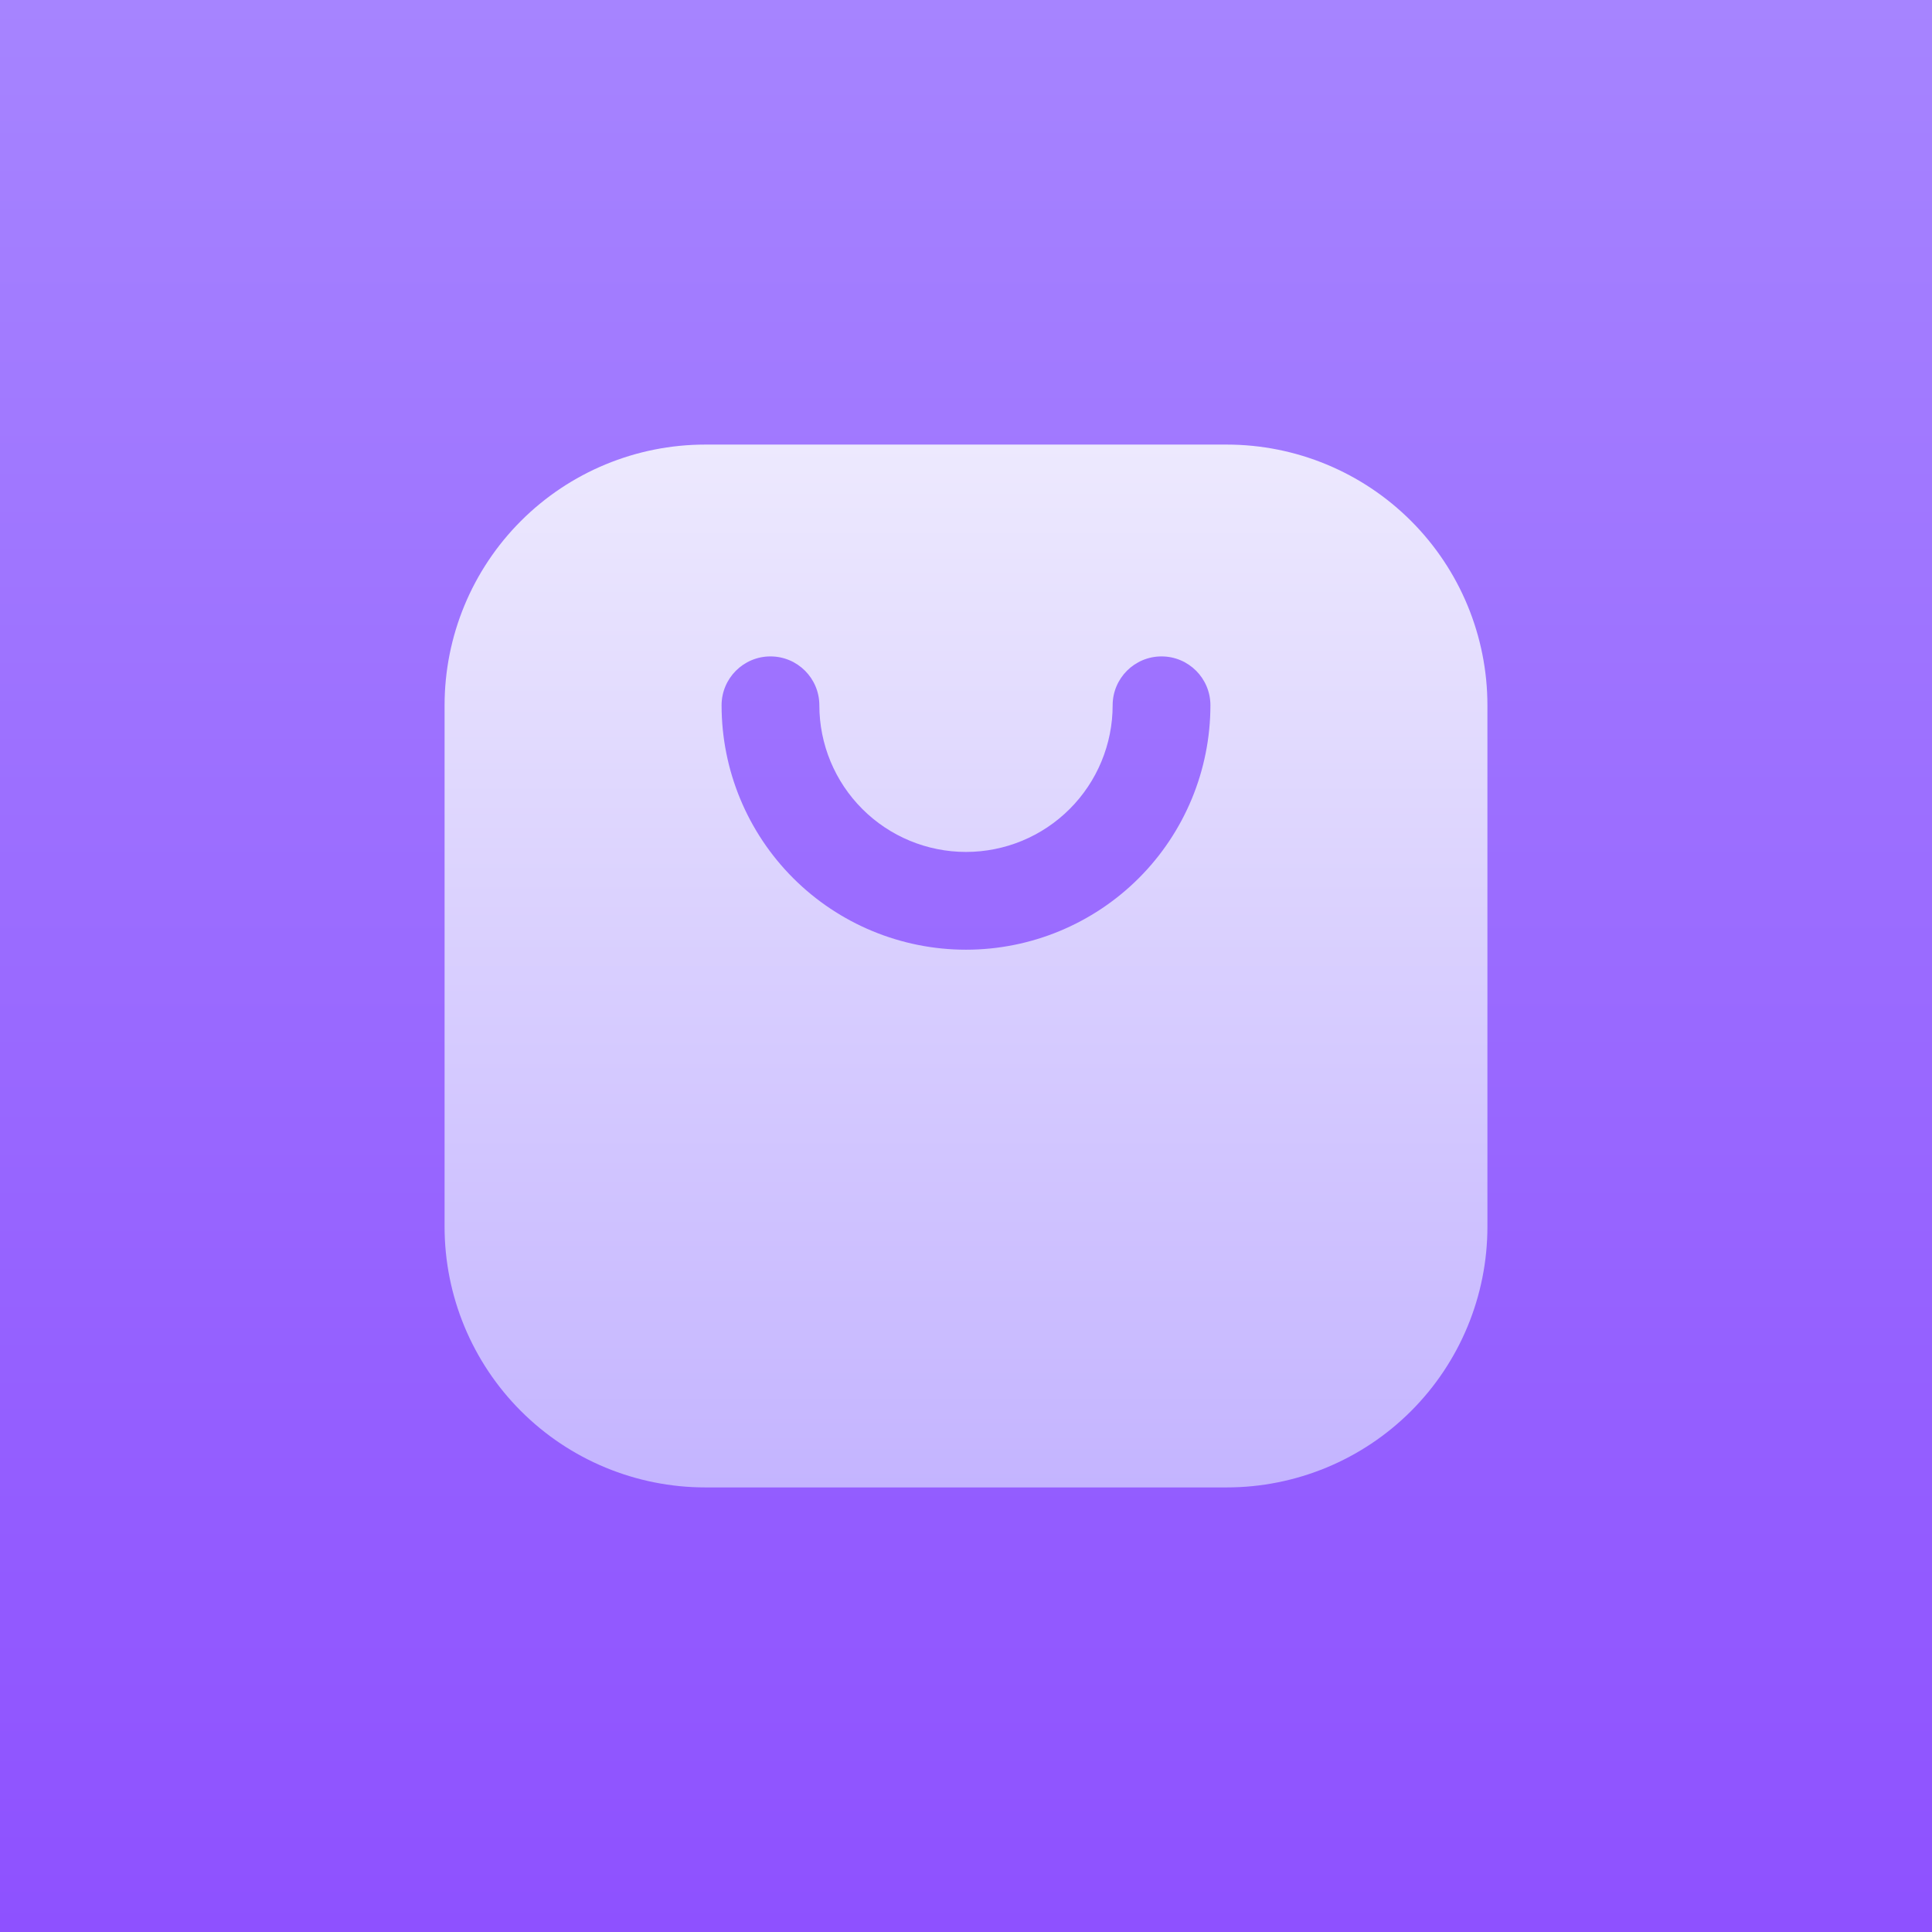
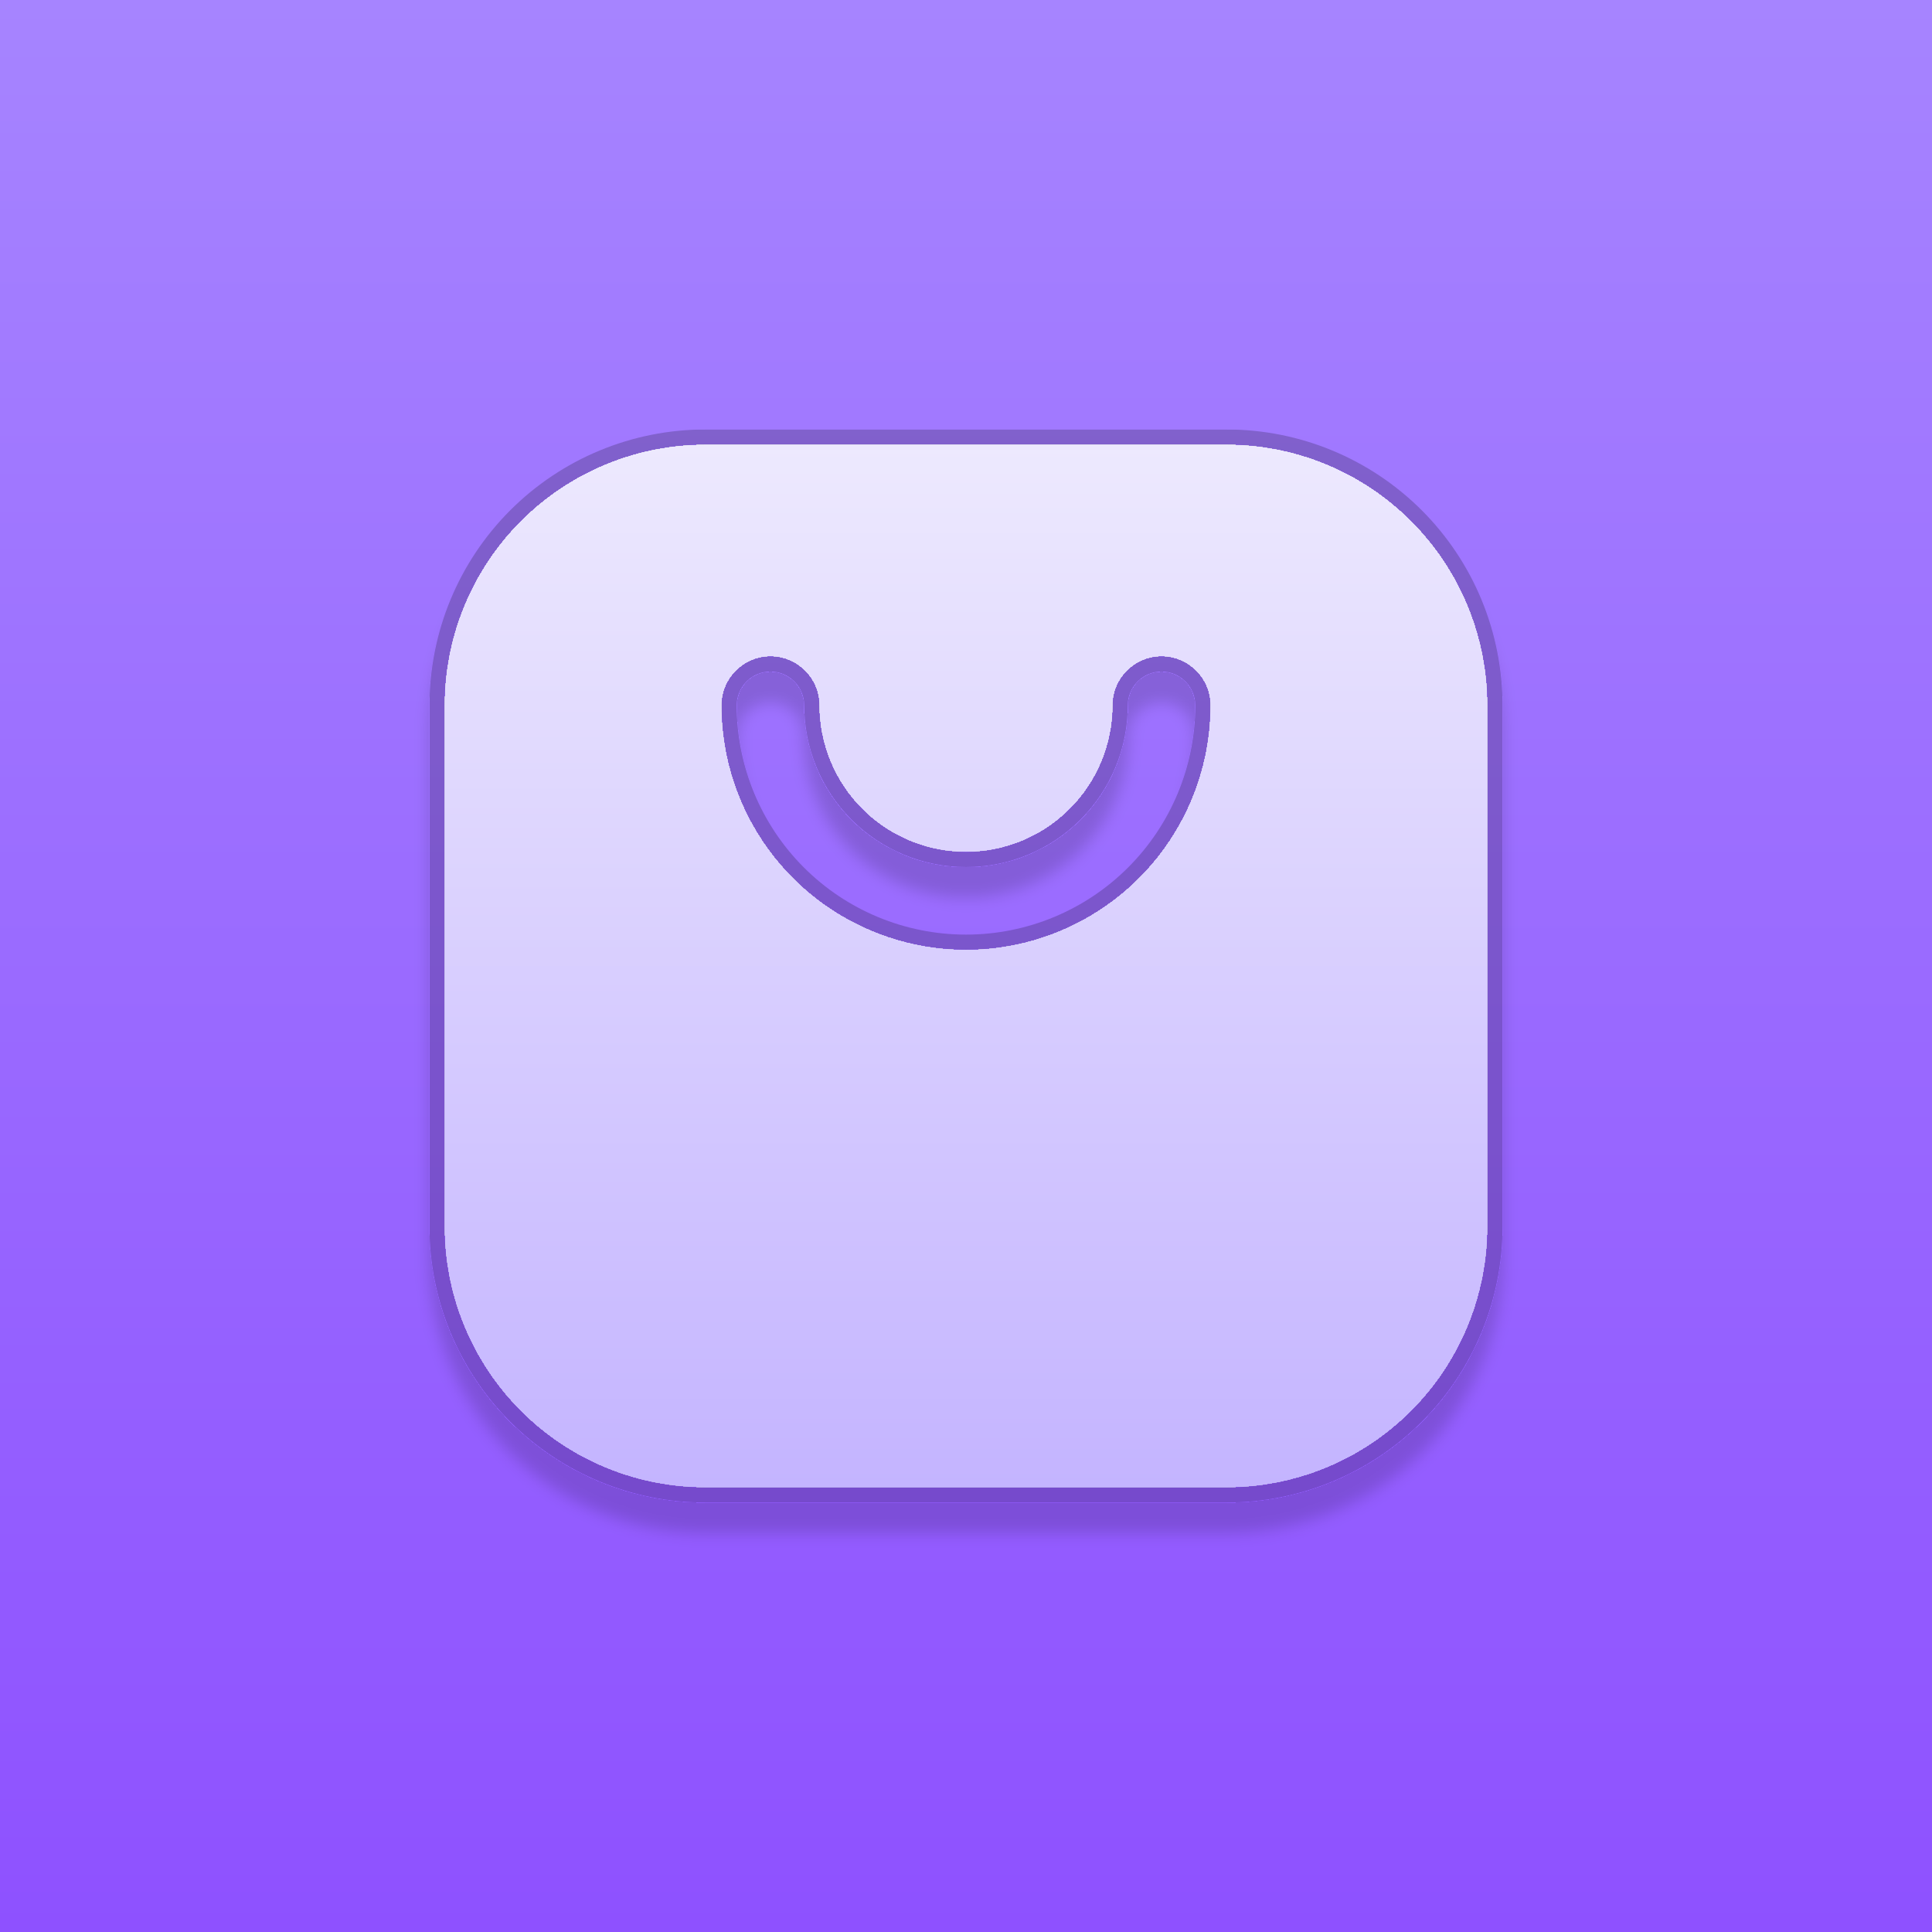
<svg xmlns="http://www.w3.org/2000/svg" width="512" height="512" viewBox="0 0 512 512" fill="none">
  <rect width="512" height="512" fill="url(#paint0_linear_101_10)" />
-   <path d="M325.091 117.818C343.415 117.818 360.988 125.097 373.945 138.055C386.902 151.012 394.181 168.585 394.181 186.909V325.091C394.181 343.415 386.902 360.988 373.945 373.945C360.988 386.902 343.415 394.181 325.091 394.181H186.909C168.585 394.181 151.012 386.902 138.055 373.945C125.097 360.988 117.818 343.415 117.818 325.091V186.909C117.818 168.585 125.097 151.012 138.055 138.055C151.012 125.098 168.585 117.818 186.909 117.818H325.091ZM307.818 173.955C300.664 173.955 294.863 179.755 294.863 186.909C294.863 197.216 290.769 207.101 283.48 214.389C276.192 221.678 266.307 225.772 256 225.772C245.693 225.772 235.808 221.678 228.519 214.389C221.231 207.101 217.136 197.216 217.136 186.909C217.135 179.754 211.336 173.955 204.181 173.955C197.027 173.955 191.227 179.755 191.227 186.909C191.227 204.087 198.051 220.563 210.198 232.71C222.345 244.857 238.821 251.681 256 251.681C273.178 251.681 289.653 244.857 301.801 232.71C313.948 220.563 320.772 204.088 320.772 186.909C320.772 179.755 314.973 173.955 307.818 173.955Z" fill="url(#paint1_linear_101_10)" />
+   <g filter="url(#filter0_d_101_10)">
+     <mask id="path-1-outside-1_101_10" maskUnits="userSpaceOnUse" x="113.818" y="113.818" width="285" height="285" fill="black">
+       <rect fill="white" x="113.818" y="113.818" width="285" height="285" />
+       <path d="M325.091 117.818C343.415 117.818 360.988 125.097 373.945 138.055C386.902 151.012 394.181 168.585 394.181 186.909V325.091C394.181 343.415 386.902 360.988 373.945 373.945C360.988 386.902 343.415 394.181 325.091 394.181H186.909C168.585 394.181 151.012 386.902 138.055 373.945C125.097 360.988 117.818 343.415 117.818 325.091V186.909C117.818 168.585 125.097 151.012 138.055 138.055C151.012 125.098 168.585 117.818 186.909 117.818H325.091ZM307.818 173.955C300.664 173.955 294.863 179.755 294.863 186.909C294.863 197.216 290.769 207.101 283.48 214.389C276.192 221.678 266.307 225.772 256 225.772C245.693 225.772 235.808 221.678 228.519 214.389C221.231 207.101 217.136 197.216 217.136 186.909C217.135 179.754 211.336 173.955 204.181 173.955C197.027 173.955 191.227 179.755 191.227 186.909C191.227 204.087 198.051 220.563 210.198 232.71C222.345 244.857 238.821 251.681 256 251.681C273.178 251.681 289.653 244.857 301.801 232.71C313.948 220.563 320.772 204.088 320.772 186.909C320.772 179.755 314.973 173.955 307.818 173.955Z" />
+     </mask>
+     <path d="M325.091 117.818C343.415 117.818 360.988 125.097 373.945 138.055C386.902 151.012 394.181 168.585 394.181 186.909V325.091C394.181 343.415 386.902 360.988 373.945 373.945C360.988 386.902 343.415 394.181 325.091 394.181H186.909C168.585 394.181 151.012 386.902 138.055 373.945C125.097 360.988 117.818 343.415 117.818 325.091V186.909C117.818 168.585 125.097 151.012 138.055 138.055C151.012 125.098 168.585 117.818 186.909 117.818H325.091ZM307.818 173.955C300.664 173.955 294.863 179.755 294.863 186.909C294.863 197.216 290.769 207.101 283.48 214.389C276.192 221.678 266.307 225.772 256 225.772C245.693 225.772 235.808 221.678 228.519 214.389C221.231 207.101 217.136 197.216 217.136 186.909C217.135 179.754 211.336 173.955 204.181 173.955C197.027 173.955 191.227 179.755 191.227 186.909C191.227 204.087 198.051 220.563 210.198 232.71C222.345 244.857 238.821 251.681 256 251.681C273.178 251.681 289.653 244.857 301.801 232.71C313.948 220.563 320.772 204.088 320.772 186.909C320.772 179.755 314.973 173.955 307.818 173.955Z" fill="url(#paint1_linear_101_10)" shape-rendering="crispEdges" />
+     <path d="M325.091 117.818V113.818V117.818ZM373.945 138.055L376.774 135.226V135.226L373.945 138.055ZM394.181 186.909H398.181V186.909H394.181ZM373.945 373.945L376.774 376.774V376.774L373.945 373.945ZM138.055 373.945L135.226 376.774V376.774L138.055 373.945ZM117.818 325.091H113.818H117.818ZM117.818 186.909H113.818V186.909H117.818ZM138.055 138.055L135.226 135.226L135.226 135.226L138.055 138.055ZM186.909 117.818V113.818V117.818ZM307.818 173.955L307.818 169.955H307.818L307.818 173.955ZM294.863 186.909L290.863 186.909V186.909H294.863ZM283.48 214.389L286.309 217.218L286.309 217.218L283.48 214.389ZM256 225.772L256 229.772H256L256 225.772ZM228.519 214.389L225.691 217.218L225.691 217.218L228.519 214.389ZM217.136 186.909H221.136V186.909L217.136 186.909ZM204.181 173.955V169.955H204.181L204.181 173.955ZM191.227 186.909L187.227 186.909V186.909H191.227ZM210.198 232.71L207.37 235.538L207.37 235.538L210.198 232.71ZM256 251.681L256 255.681H256L256 251.681ZM301.801 232.71L304.629 235.538L304.629 235.538L301.801 232.71ZM320.772 186.909H324.772V186.909L320.772 186.909ZM325.091 117.818V121.818C342.354 121.818 358.91 128.676 371.117 140.883L373.945 138.055L376.774 135.226C363.066 121.519 344.476 113.818 325.091 113.818V117.818ZM373.945 138.055L371.117 140.883C383.324 153.09 390.181 169.646 390.181 186.909H394.181H398.181C398.181 167.524 390.481 148.933 376.774 135.226L373.945 138.055ZM394.181 186.909H390.181V325.091H394.181H398.181V186.909H394.181ZM394.181 325.091H390.181C390.181 342.354 383.324 358.91 371.117 371.117L373.945 373.945L376.774 376.774C390.481 363.066 398.181 344.476 398.181 325.091H394.181ZM373.945 373.945L371.117 371.117C358.91 383.324 342.354 390.181 325.091 390.181V394.181V398.181C344.476 398.181 363.066 390.481 376.774 376.774L373.945 373.945ZM325.091 394.181V390.181H186.909V394.181V398.181H325.091V394.181ZM186.909 394.181V390.181C169.646 390.181 153.09 383.324 140.883 371.117L138.055 373.945L135.226 376.774C148.933 390.481 167.524 398.181 186.909 398.181V394.181ZM138.055 373.945L140.883 371.117C128.676 358.91 121.818 342.354 121.818 325.091H117.818H113.818C113.818 344.476 121.519 363.066 135.226 376.774L138.055 373.945ZM117.818 325.091H121.818V186.909H117.818H113.818V325.091H117.818ZM117.818 186.909H121.818C121.818 169.646 128.676 153.09 140.883 140.883L138.055 138.055L135.226 135.226C121.519 148.933 113.818 167.524 113.818 186.909H117.818ZM138.055 138.055L140.883 140.883C153.09 128.676 169.646 121.818 186.909 121.818V117.818V113.818C167.524 113.818 148.933 121.519 135.226 135.226L138.055 138.055ZM186.909 117.818V121.818H325.091V117.818V113.818H186.909V117.818ZM307.818 173.955L307.818 169.955C298.455 169.955 290.863 177.545 290.863 186.909L294.863 186.909L298.863 186.909C298.863 181.964 302.872 177.955 307.818 177.955L307.818 173.955ZM294.863 186.909H290.863C290.863 196.155 287.19 205.023 280.652 211.561L283.48 214.389L286.309 217.218C294.347 209.179 298.863 198.277 298.863 186.909H294.863ZM283.48 214.389L280.652 211.561C274.114 218.099 265.246 221.772 256 221.772L256 225.772L256 229.772C267.368 229.772 278.27 225.256 286.309 217.218L283.48 214.389ZM256 225.772L256 221.772C246.754 221.772 237.886 218.099 231.348 211.561L228.519 214.389L225.691 217.218C233.729 225.256 244.632 229.772 256 229.772L256 225.772ZM228.519 214.389L231.348 211.561C224.81 205.023 221.136 196.155 221.136 186.909H217.136H213.136C213.136 198.277 217.653 209.18 225.691 217.218L228.519 214.389ZM217.136 186.909L221.136 186.909C221.135 177.545 213.545 169.955 204.181 169.955V173.955V177.955C209.127 177.955 213.136 181.964 213.136 186.909L217.136 186.909ZM204.181 173.955L204.181 169.955C194.818 169.955 187.227 177.545 187.227 186.909L191.227 186.909L195.227 186.909C195.227 181.964 199.236 177.955 204.182 177.955L204.181 173.955ZM191.227 186.909H187.227C187.227 205.148 194.473 222.641 207.37 235.538L210.198 232.71L213.027 229.881C201.63 218.484 195.227 203.027 195.227 186.909H191.227ZM210.198 232.71L207.37 235.538C220.267 248.436 237.76 255.681 256 255.681L256 251.681L256 247.681C239.882 247.681 224.423 241.278 213.026 229.881L210.198 232.71ZM256 251.681L256 255.681C274.239 255.681 291.732 248.435 304.629 235.538L301.801 232.71L298.972 229.881C287.575 241.278 272.118 247.681 256 247.681L256 251.681ZM301.801 232.71L304.629 235.538C317.526 222.641 324.772 205.149 324.772 186.909H320.772H316.772C316.772 203.027 310.369 218.484 298.972 229.881L301.801 232.71ZM320.772 186.909L324.772 186.909C324.772 177.545 317.182 169.955 307.818 169.955L307.818 173.955L307.818 177.955C312.763 177.955 316.772 181.964 316.772 186.909L320.772 186.909Z" fill="black" fill-opacity="0.2" mask="url(#path-1-outside-1_101_10)" />
+   </g>
  <defs>
+     <filter id="filter0_d_101_10" x="109.818" y="113.818" width="292.363" height="296.363" filterUnits="userSpaceOnUse" color-interpolation-filters="sRGB">
+       <feFlood flood-opacity="0" result="BackgroundImageFix" />
+       <feColorMatrix in="SourceAlpha" type="matrix" values="0 0 0 0 0 0 0 0 0 0 0 0 0 0 0 0 0 0 127 0" result="hardAlpha" />
+       <feOffset dy="8" />
+       <feGaussianBlur stdDeviation="2" />
+       <feComposite in2="hardAlpha" operator="out" />
+       <feColorMatrix type="matrix" values="0 0 0 0 0 0 0 0 0 0 0 0 0 0 0 0 0 0 0.15 0" />
+       <feBlend mode="normal" in2="BackgroundImageFix" result="effect1_dropShadow_101_10" />
+       <feBlend mode="normal" in="SourceGraphic" in2="effect1_dropShadow_101_10" result="shape" />
+     </filter>
    <linearGradient id="paint0_linear_101_10" x1="256" y1="0" x2="256" y2="512" gradientUnits="userSpaceOnUse">
      <stop stop-color="#A684FF" />
      <stop offset="1" stop-color="#8E51FF" />
    </linearGradient>
    <linearGradient id="paint1_linear_101_10" x1="256" y1="117.818" x2="256" y2="394.182" gradientUnits="userSpaceOnUse">
      <stop stop-color="#EDE9FE" />
      <stop offset="1" stop-color="#C4B4FF" />
    </linearGradient>
  </defs>
</svg>
